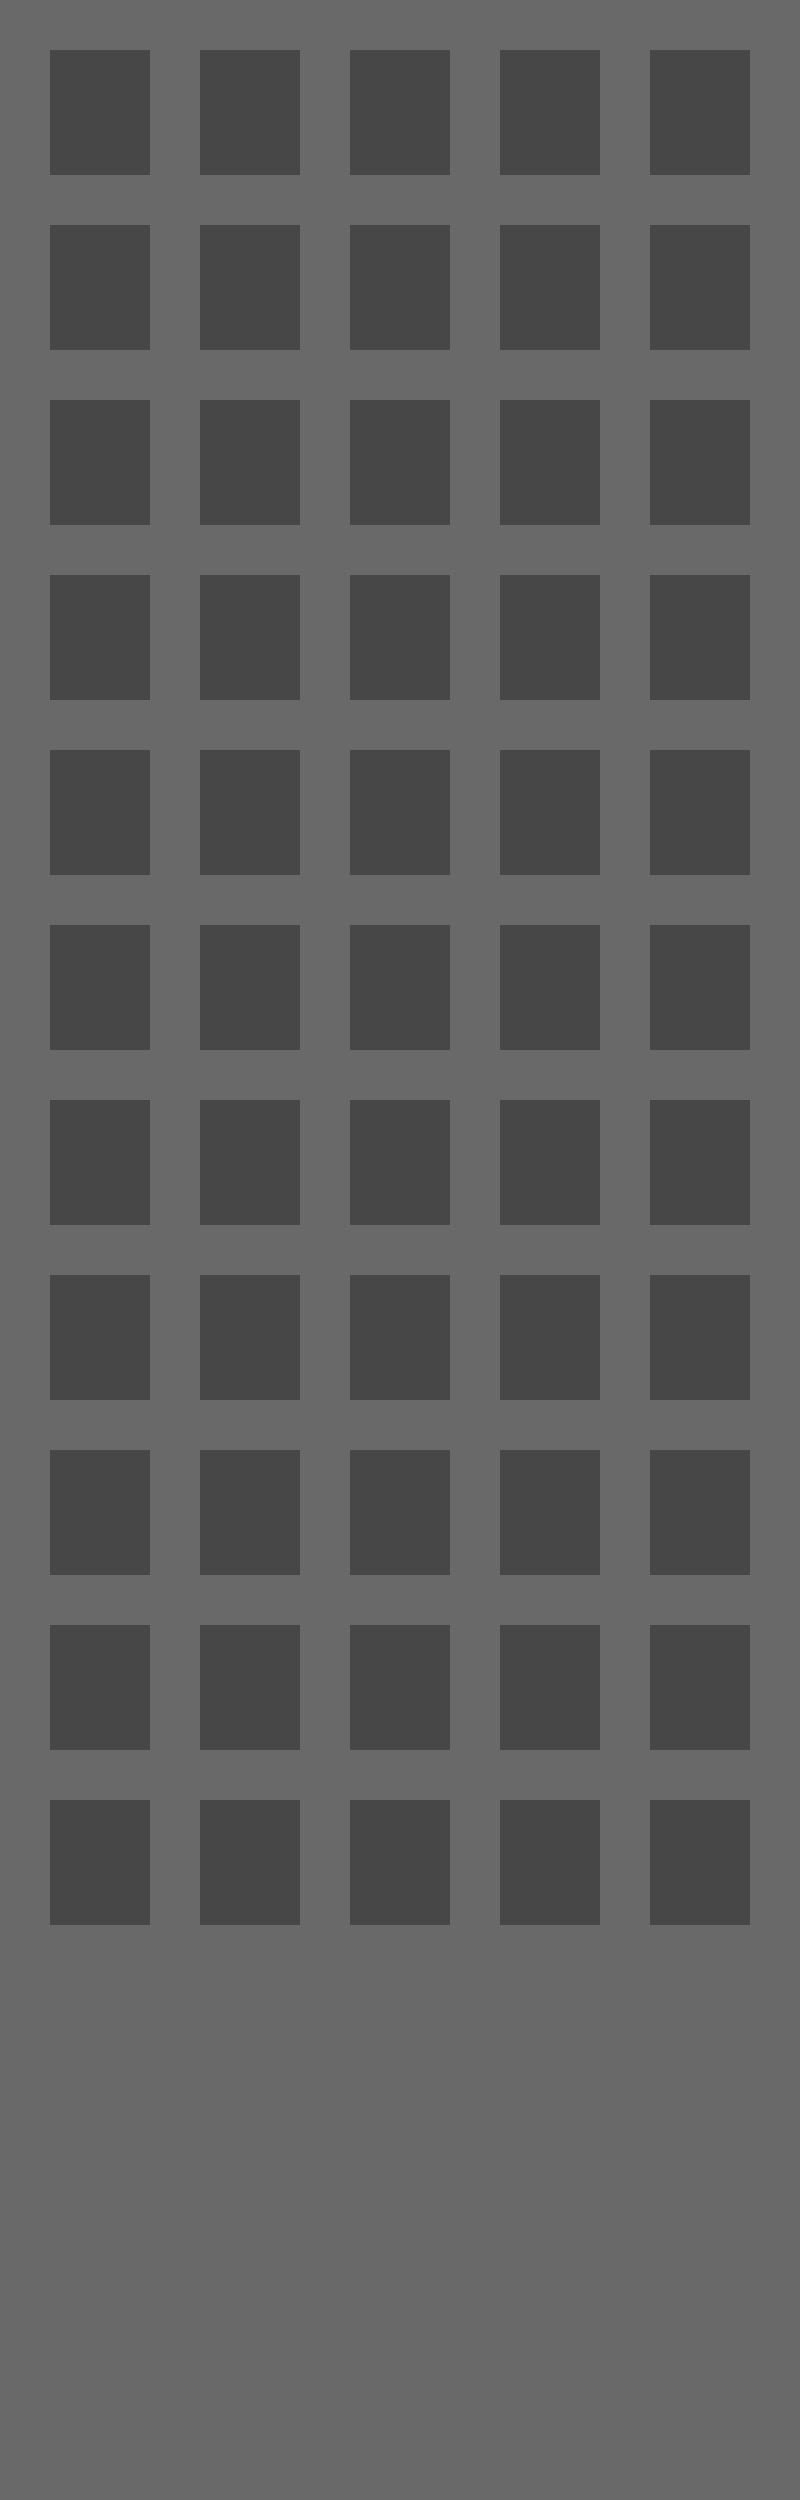
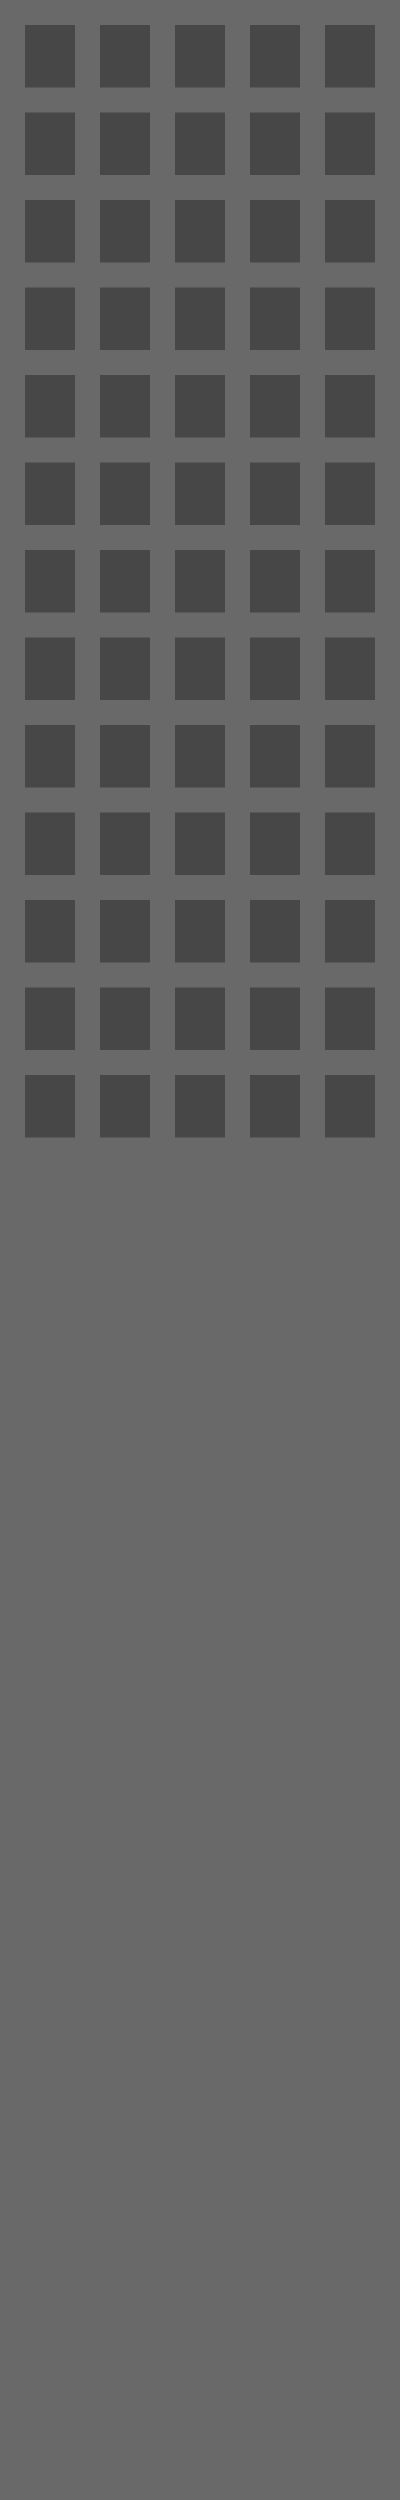
- <svg xmlns="http://www.w3.org/2000/svg" height="1000" width="320">
-   <rect x="0" y="0" width="320" height="1000" style="fill:rgb(105, 105, 105)" />
+ <svg xmlns="http://www.w3.org/2000/svg" height="2000" width="320">
+   <rect x="0" y="0" width="320" height="2000" style="fill:rgb(105, 105, 105)" />
  <rect x="20" y="20" width="40" height="50" style="fill:rgb(71, 71, 71)" />
  <rect x="80" y="20" width="40" height="50" style="fill:rgb(71, 71, 71)" />
  <rect x="140" y="20" width="40" height="50" style="fill:rgb(71, 71, 71)" />
  <rect x="200" y="20" width="40" height="50" style="fill:rgb(71, 71, 71)" />
  <rect x="260" y="20" width="40" height="50" style="fill:rgb(71, 71, 71)" />
  <rect x="20" y="90" width="40" height="50" style="fill:rgb(71, 71, 71)" />
  <rect x="80" y="90" width="40" height="50" style="fill:rgb(71, 71, 71)" />
  <rect x="140" y="90" width="40" height="50" style="fill:rgb(71, 71, 71)" />
  <rect x="200" y="90" width="40" height="50" style="fill:rgb(71, 71, 71)" />
  <rect x="260" y="90" width="40" height="50" style="fill:rgb(71, 71, 71)" />
  <rect x="20" y="160" width="40" height="50" style="fill:rgb(71, 71, 71)" />
  <rect x="80" y="160" width="40" height="50" style="fill:rgb(71, 71, 71)" />
  <rect x="140" y="160" width="40" height="50" style="fill:rgb(71, 71, 71)" />
  <rect x="200" y="160" width="40" height="50" style="fill:rgb(71, 71, 71)" />
  <rect x="260" y="160" width="40" height="50" style="fill:rgb(71, 71, 71)" />
  <rect x="20" y="230" width="40" height="50" style="fill:rgb(71, 71, 71)" />
  <rect x="80" y="230" width="40" height="50" style="fill:rgb(71, 71, 71)" />
  <rect x="140" y="230" width="40" height="50" style="fill:rgb(71, 71, 71)" />
  <rect x="200" y="230" width="40" height="50" style="fill:rgb(71, 71, 71)" />
  <rect x="260" y="230" width="40" height="50" style="fill:rgb(71, 71, 71)" />
  <rect x="20" y="300" width="40" height="50" style="fill:rgb(71, 71, 71)" />
  <rect x="80" y="300" width="40" height="50" style="fill:rgb(71, 71, 71)" />
  <rect x="140" y="300" width="40" height="50" style="fill:rgb(71, 71, 71)" />
  <rect x="200" y="300" width="40" height="50" style="fill:rgb(71, 71, 71)" />
  <rect x="260" y="300" width="40" height="50" style="fill:rgb(71, 71, 71)" />
  <rect x="20" y="370" width="40" height="50" style="fill:rgb(71, 71, 71)" />
  <rect x="80" y="370" width="40" height="50" style="fill:rgb(71, 71, 71)" />
  <rect x="140" y="370" width="40" height="50" style="fill:rgb(71, 71, 71)" />
  <rect x="200" y="370" width="40" height="50" style="fill:rgb(71, 71, 71)" />
  <rect x="260" y="370" width="40" height="50" style="fill:rgb(71, 71, 71)" />
  <rect x="20" y="440" width="40" height="50" style="fill:rgb(71, 71, 71)" />
  <rect x="80" y="440" width="40" height="50" style="fill:rgb(71, 71, 71)" />
  <rect x="140" y="440" width="40" height="50" style="fill:rgb(71, 71, 71)" />
  <rect x="200" y="440" width="40" height="50" style="fill:rgb(71, 71, 71)" />
  <rect x="260" y="440" width="40" height="50" style="fill:rgb(71, 71, 71)" />
  <rect x="20" y="510" width="40" height="50" style="fill:rgb(71, 71, 71)" />
  <rect x="80" y="510" width="40" height="50" style="fill:rgb(71, 71, 71)" />
  <rect x="140" y="510" width="40" height="50" style="fill:rgb(71, 71, 71)" />
  <rect x="200" y="510" width="40" height="50" style="fill:rgb(71, 71, 71)" />
  <rect x="260" y="510" width="40" height="50" style="fill:rgb(71, 71, 71)" />
  <rect x="20" y="580" width="40" height="50" style="fill:rgb(71, 71, 71)" />
  <rect x="80" y="580" width="40" height="50" style="fill:rgb(71, 71, 71)" />
  <rect x="140" y="580" width="40" height="50" style="fill:rgb(71, 71, 71)" />
  <rect x="200" y="580" width="40" height="50" style="fill:rgb(71, 71, 71)" />
  <rect x="260" y="580" width="40" height="50" style="fill:rgb(71, 71, 71)" />
  <rect x="20" y="650" width="40" height="50" style="fill:rgb(71, 71, 71)" />
  <rect x="80" y="650" width="40" height="50" style="fill:rgb(71, 71, 71)" />
  <rect x="140" y="650" width="40" height="50" style="fill:rgb(71, 71, 71)" />
  <rect x="200" y="650" width="40" height="50" style="fill:rgb(71, 71, 71)" />
  <rect x="260" y="650" width="40" height="50" style="fill:rgb(71, 71, 71)" />
  <rect x="20" y="720" width="40" height="50" style="fill:rgb(71, 71, 71)" />
  <rect x="80" y="720" width="40" height="50" style="fill:rgb(71, 71, 71)" />
  <rect x="140" y="720" width="40" height="50" style="fill:rgb(71, 71, 71)" />
  <rect x="200" y="720" width="40" height="50" style="fill:rgb(71, 71, 71)" />
  <rect x="260" y="720" width="40" height="50" style="fill:rgb(71, 71, 71)" />
+   <rect x="20" y="790" width="40" height="50" style="fill:rgb(71, 71, 71)" />
+   <rect x="80" y="790" width="40" height="50" style="fill:rgb(71, 71, 71)" />
+   <rect x="140" y="790" width="40" height="50" style="fill:rgb(71, 71, 71)" />
+   <rect x="200" y="790" width="40" height="50" style="fill:rgb(71, 71, 71)" />
+   <rect x="260" y="790" width="40" height="50" style="fill:rgb(71, 71, 71)" />
+   <rect x="20" y="860" width="40" height="50" style="fill:rgb(71, 71, 71)" />
+   <rect x="80" y="860" width="40" height="50" style="fill:rgb(71, 71, 71)" />
+   <rect x="140" y="860" width="40" height="50" style="fill:rgb(71, 71, 71)" />
+   <rect x="200" y="860" width="40" height="50" style="fill:rgb(71, 71, 71)" />
+   <rect x="260" y="860" width="40" height="50" style="fill:rgb(71, 71, 71)" />
</svg>
